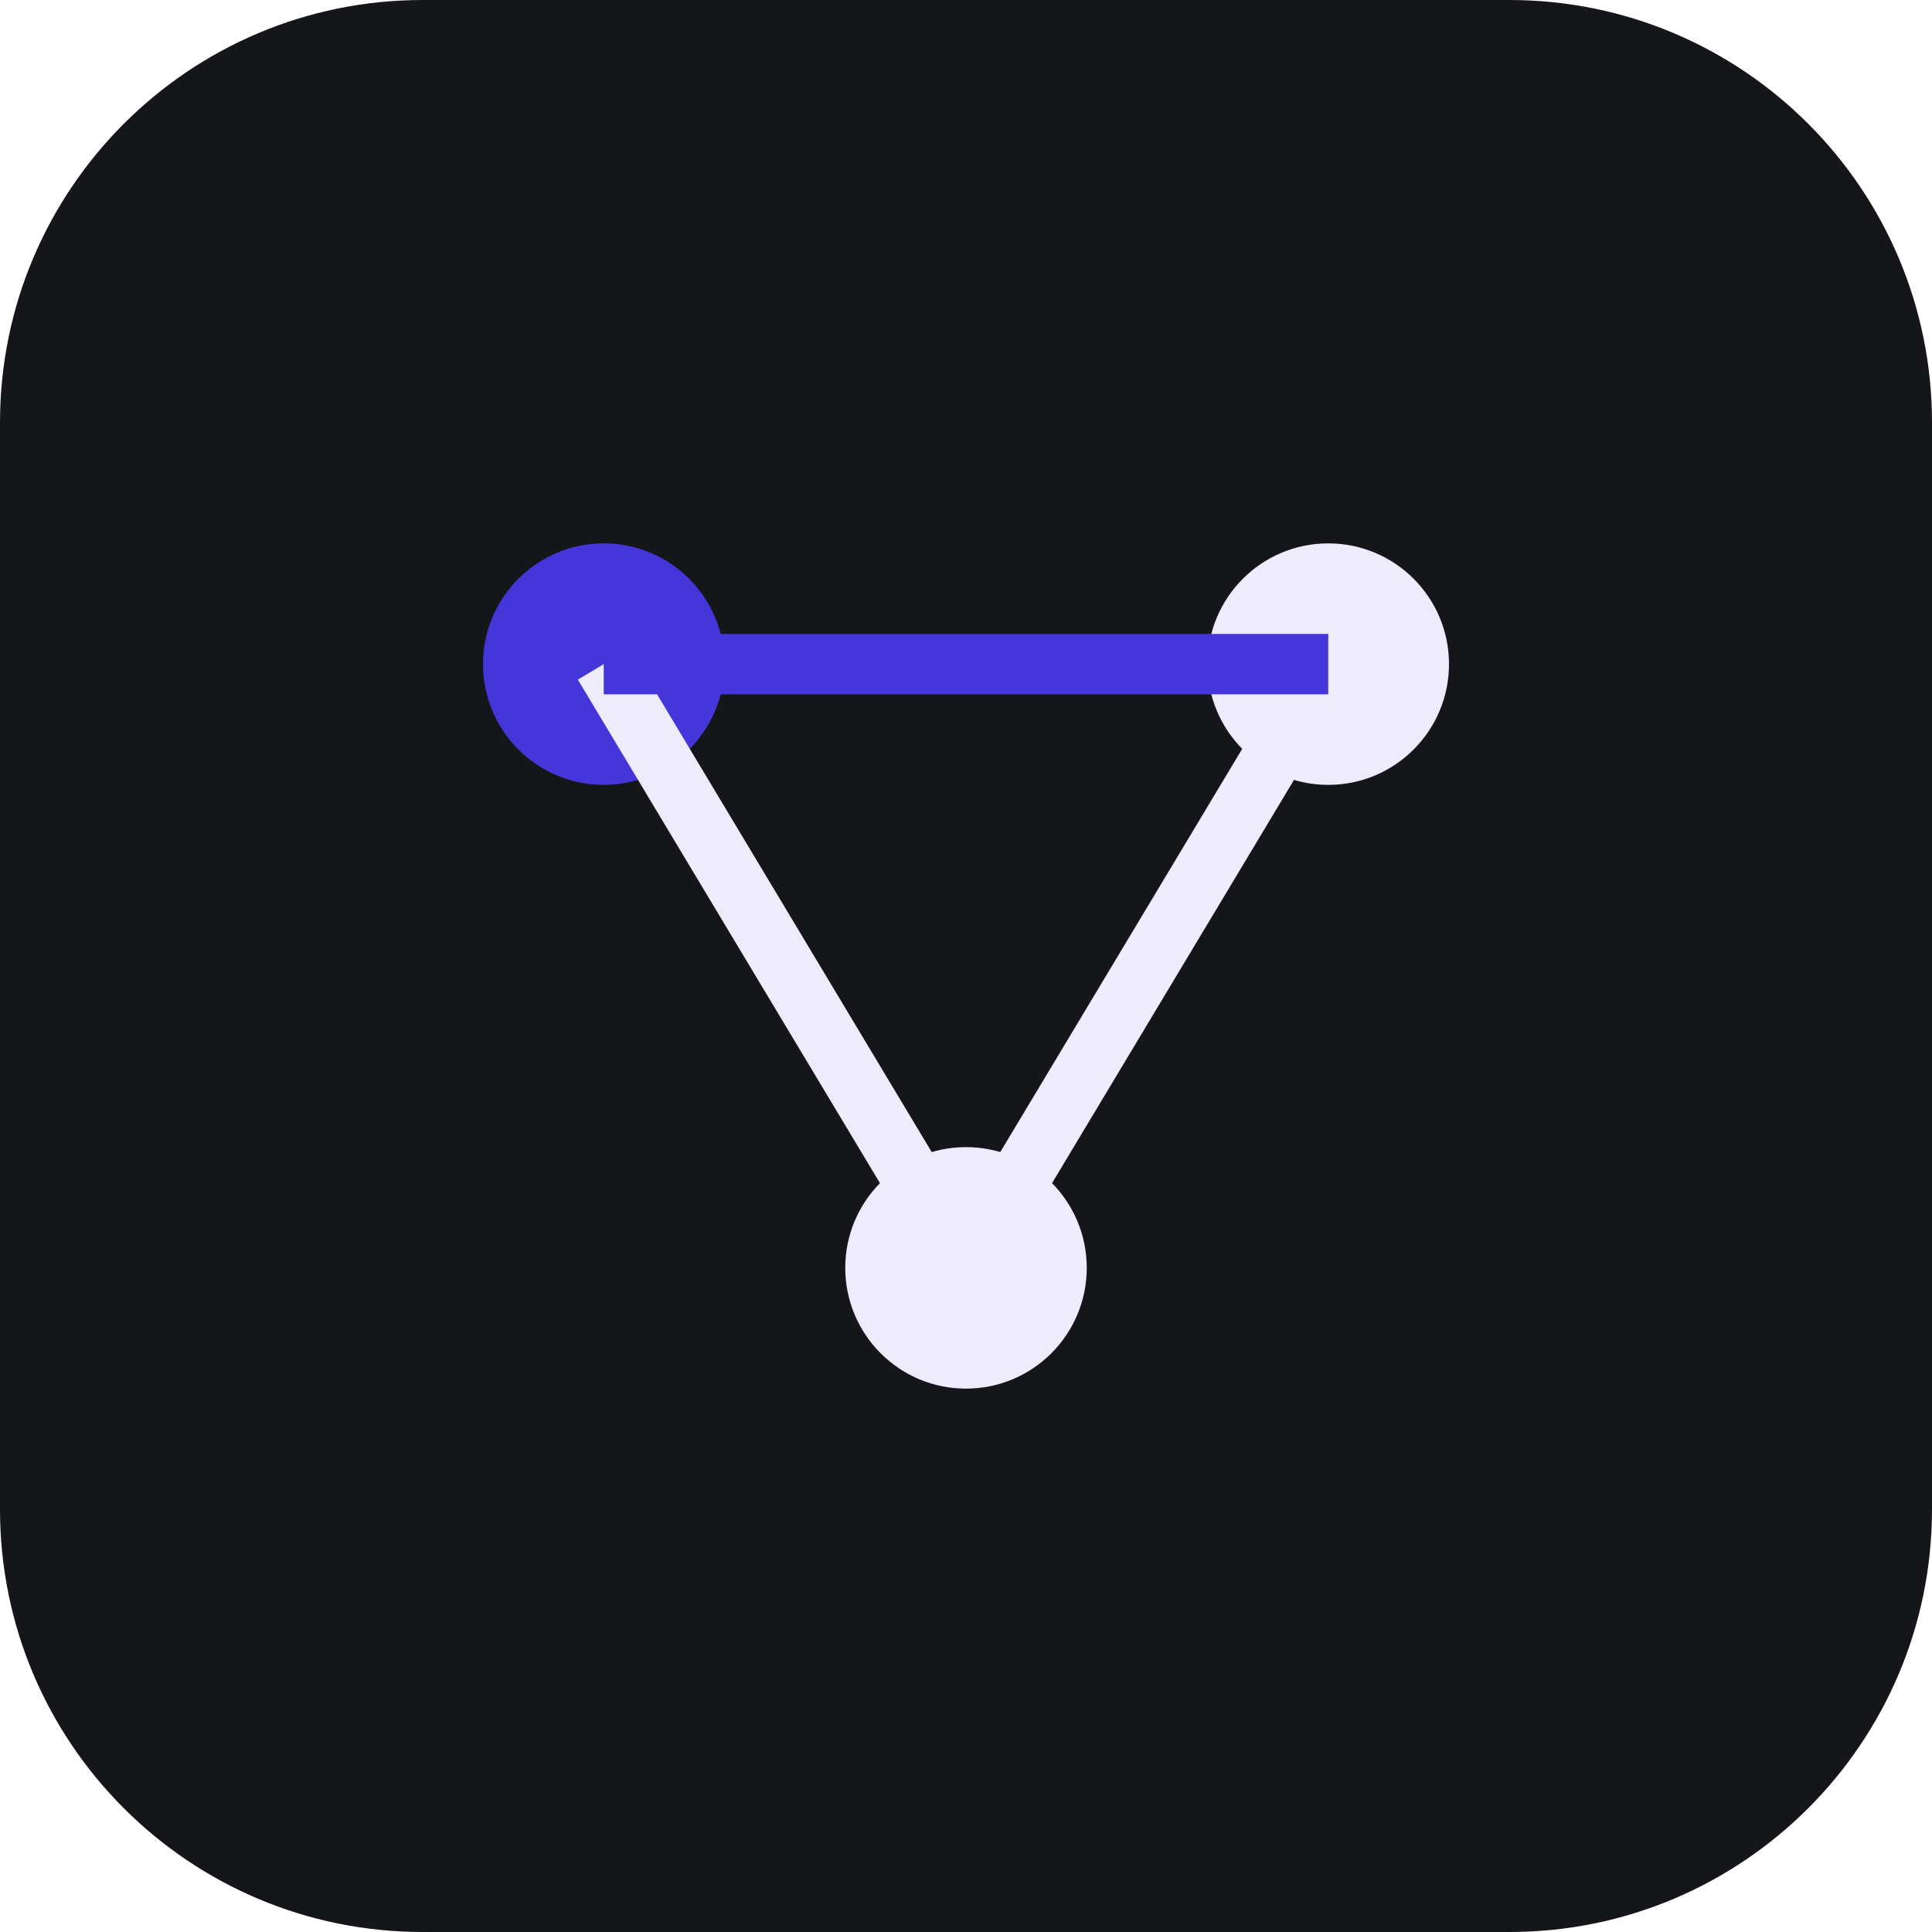
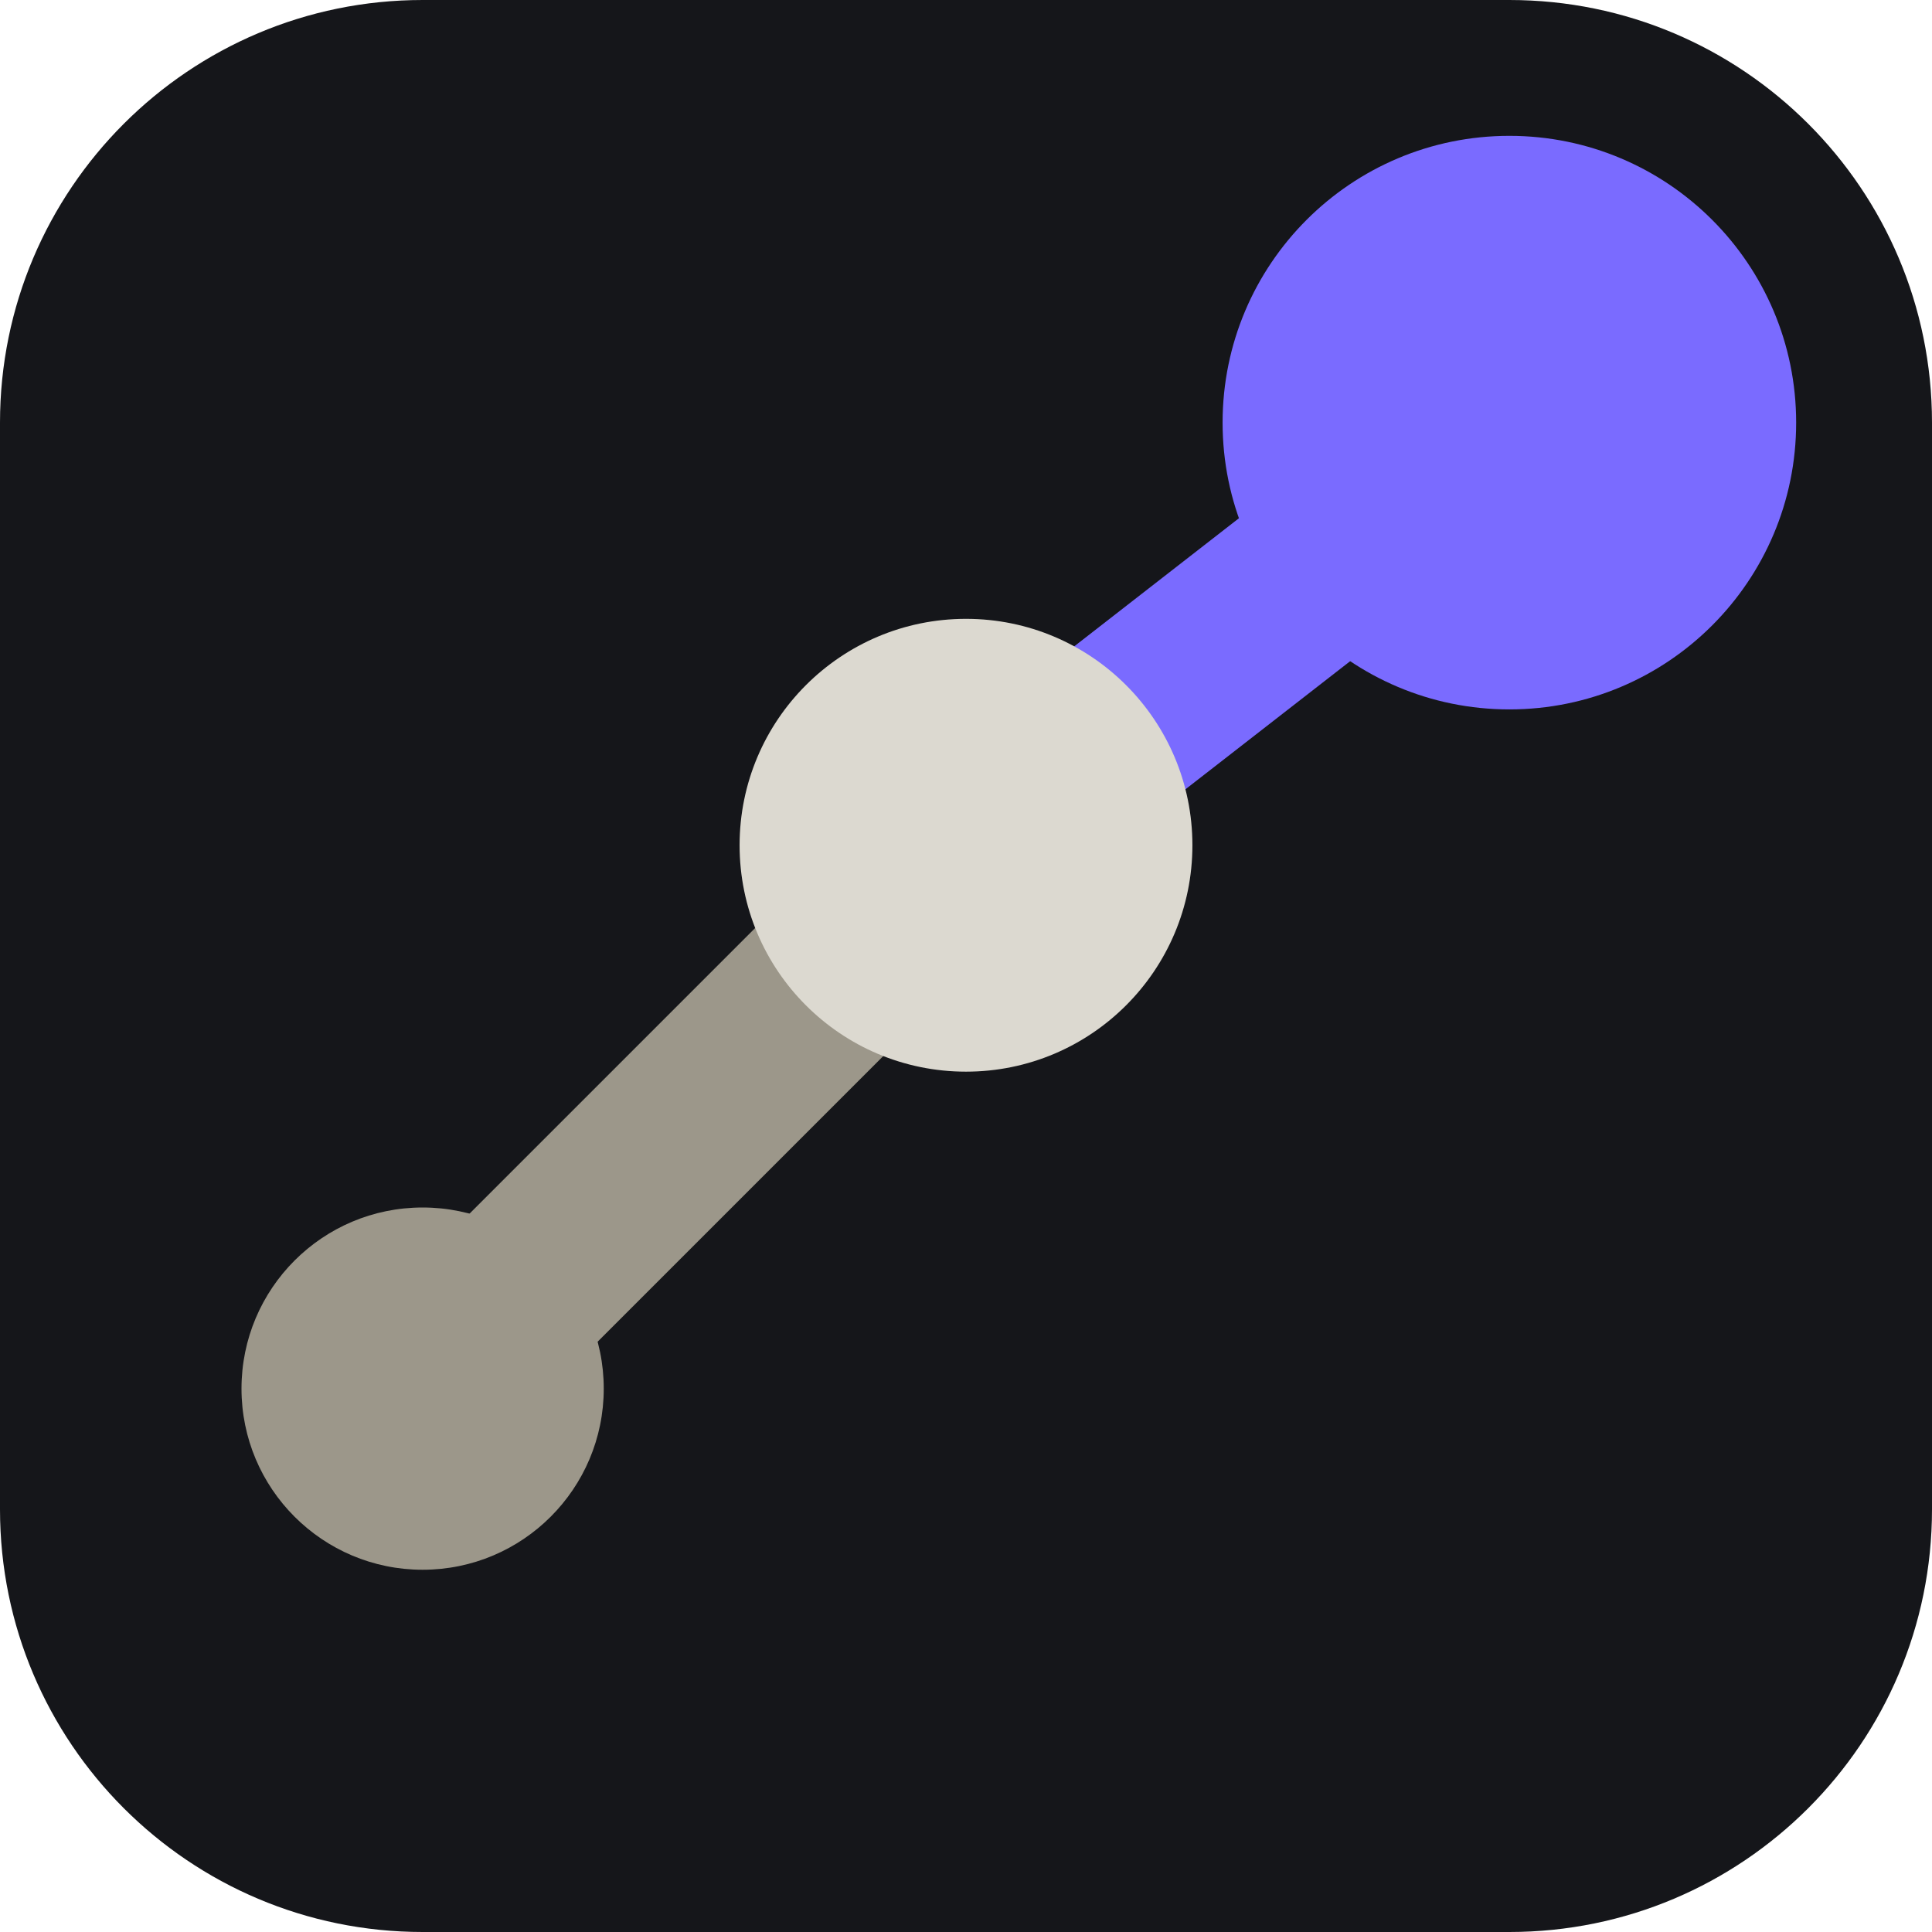
<svg xmlns="http://www.w3.org/2000/svg" viewBox="0 0 64 64" width="64" height="64">
  <rect width="64" height="64" rx="14" fill="#15161A" />
-   <circle cx="20" cy="22" r="4" fill="#4536D9" />
-   <circle cx="44" cy="22" r="4" fill="#EDEBFC" />
-   <circle cx="32" cy="42" r="4" fill="#EDEBFC" />
-   <line x1="20" y1="22" x2="32" y2="42" stroke="#EDEBFC" stroke-width="2" />
-   <line x1="44" y1="22" x2="32" y2="42" stroke="#EDEBFC" stroke-width="2" />
-   <line x1="20" y1="22" x2="44" y2="22" stroke="#4536D9" stroke-width="2" />
+   <line x1="14" y1="46" x2="32" y2="28" stroke="#9C978A" stroke-width="6" stroke-linecap="round" />
+   <line x1="32" y1="28" x2="50" y2="14" stroke="#7A6BFF" stroke-width="6" stroke-linecap="round" />
+   <circle cx="14" cy="46" r="6" fill="#9C978A" />
+   <circle cx="32" cy="28" r="7.5" fill="#DCD9D0" />
+   <circle cx="50" cy="14" r="9.5" fill="#7A6BFF" />
</svg>
